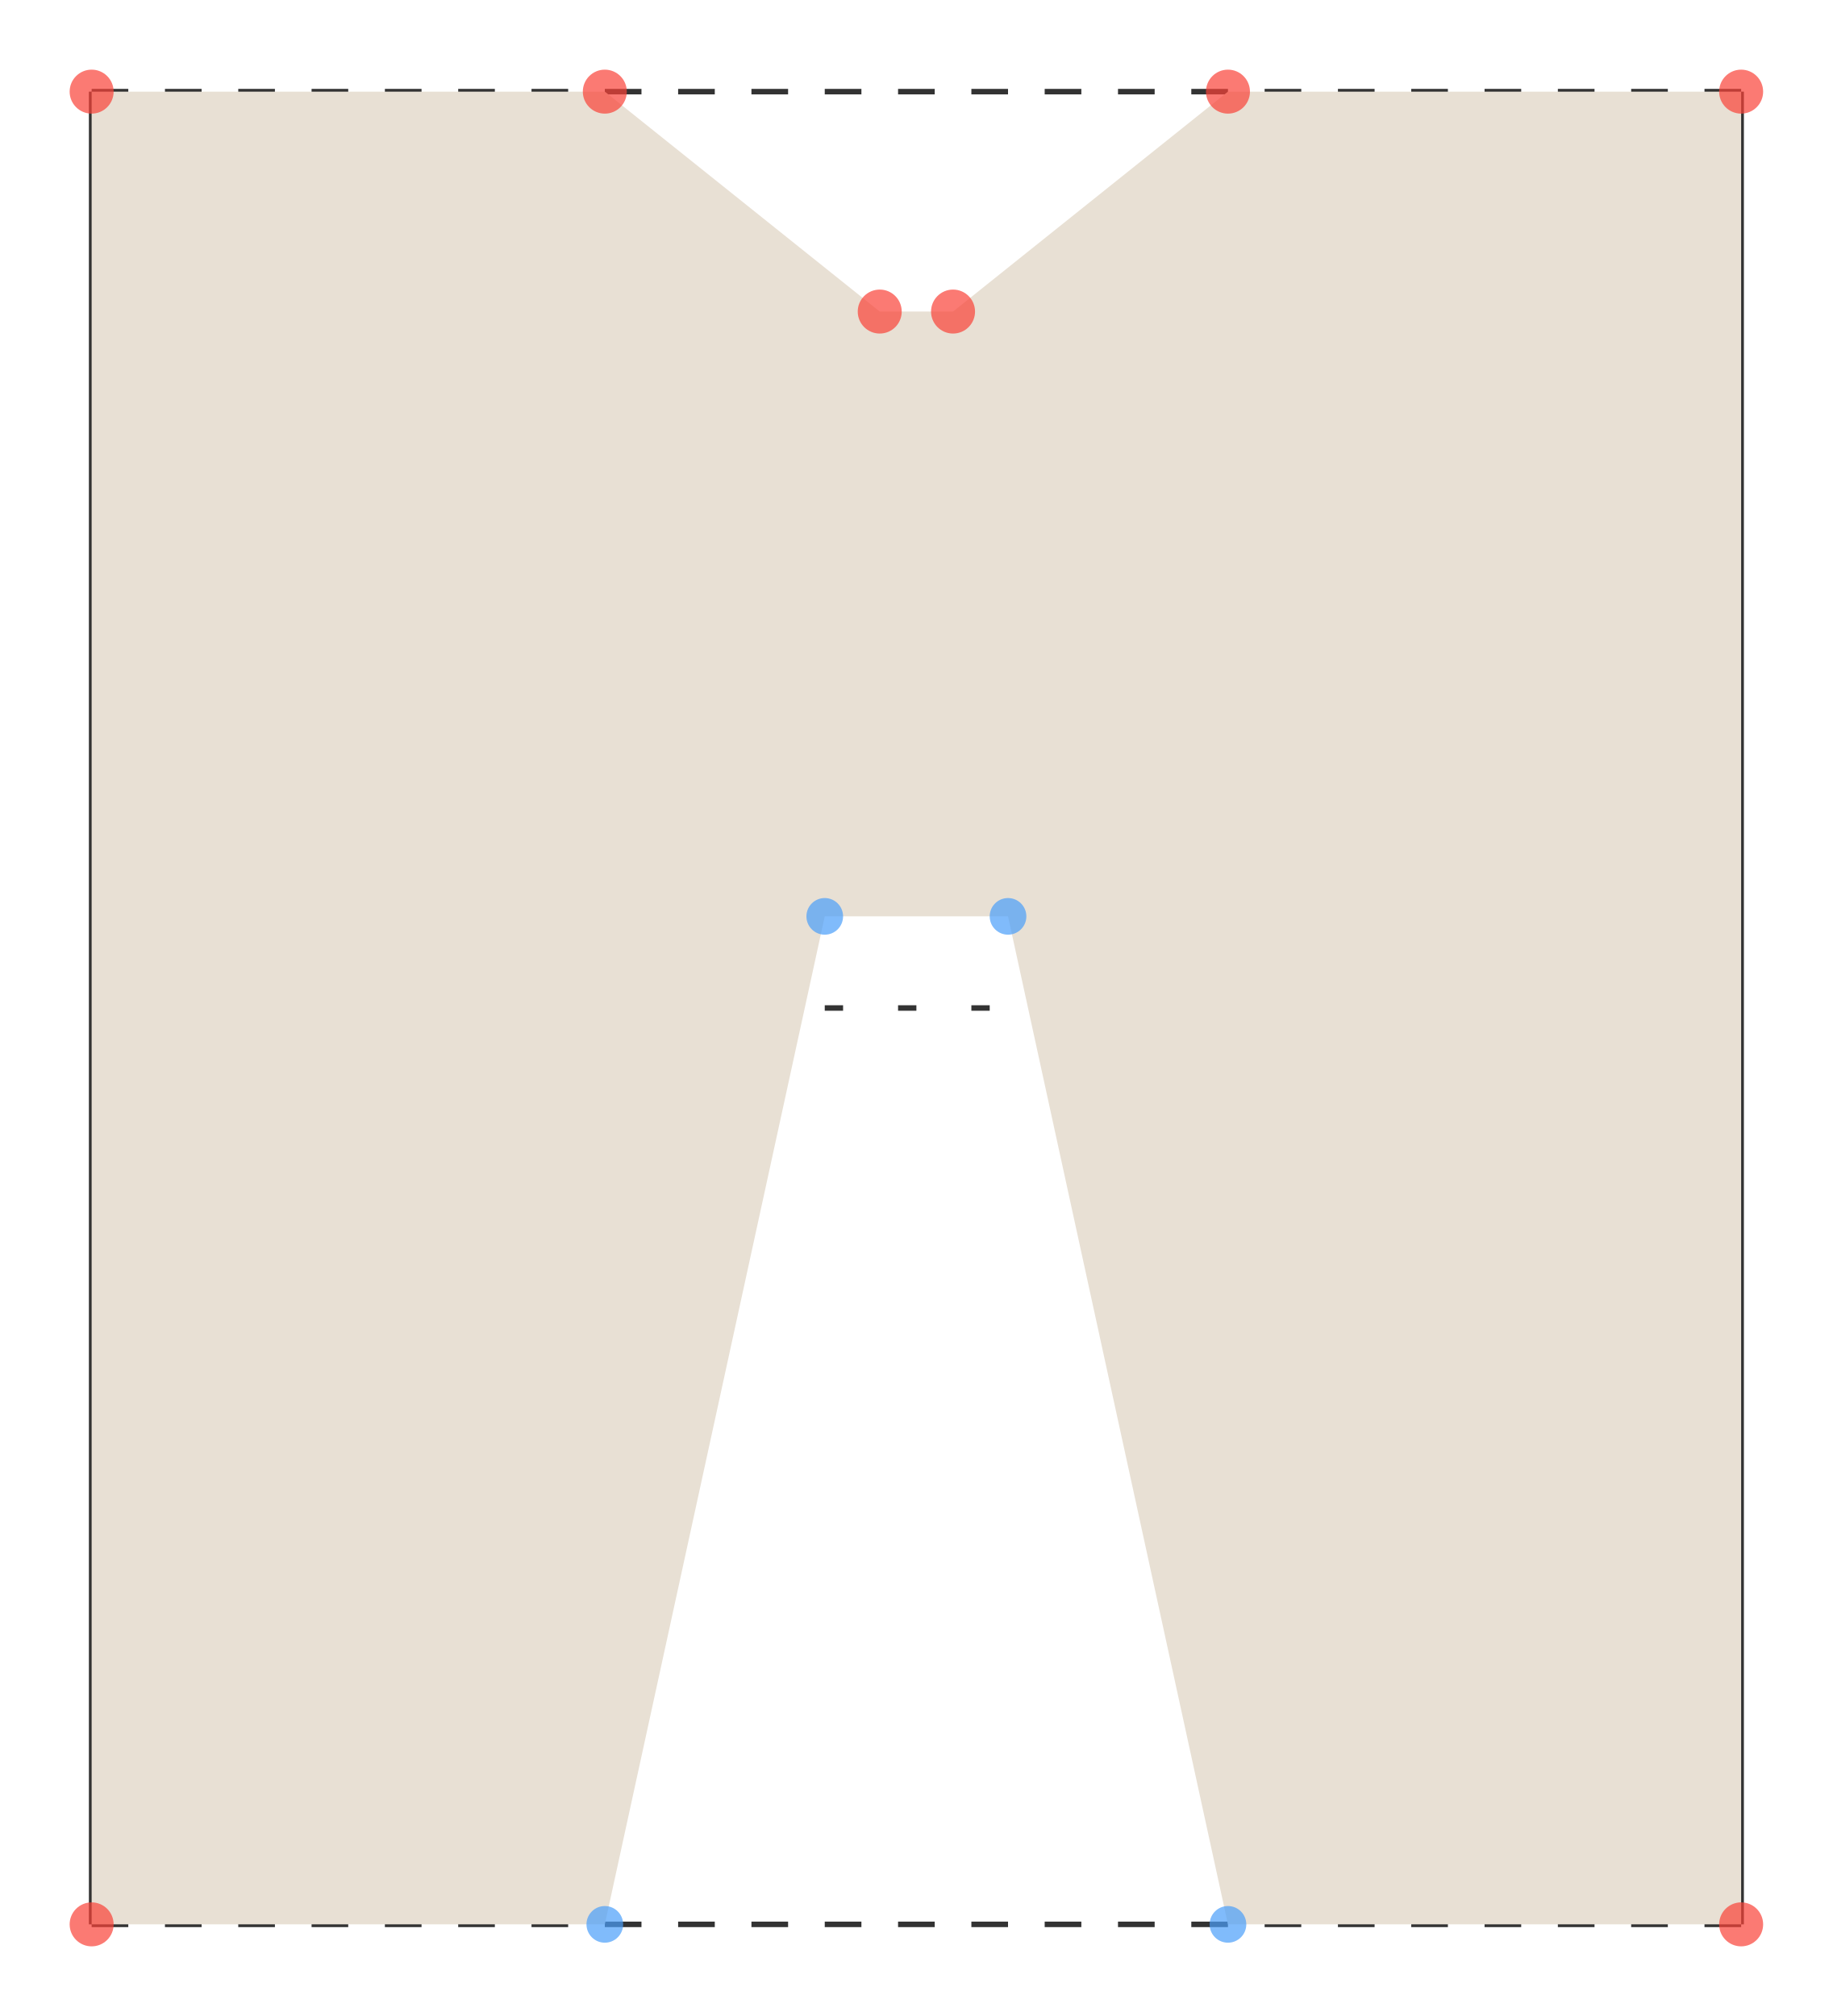
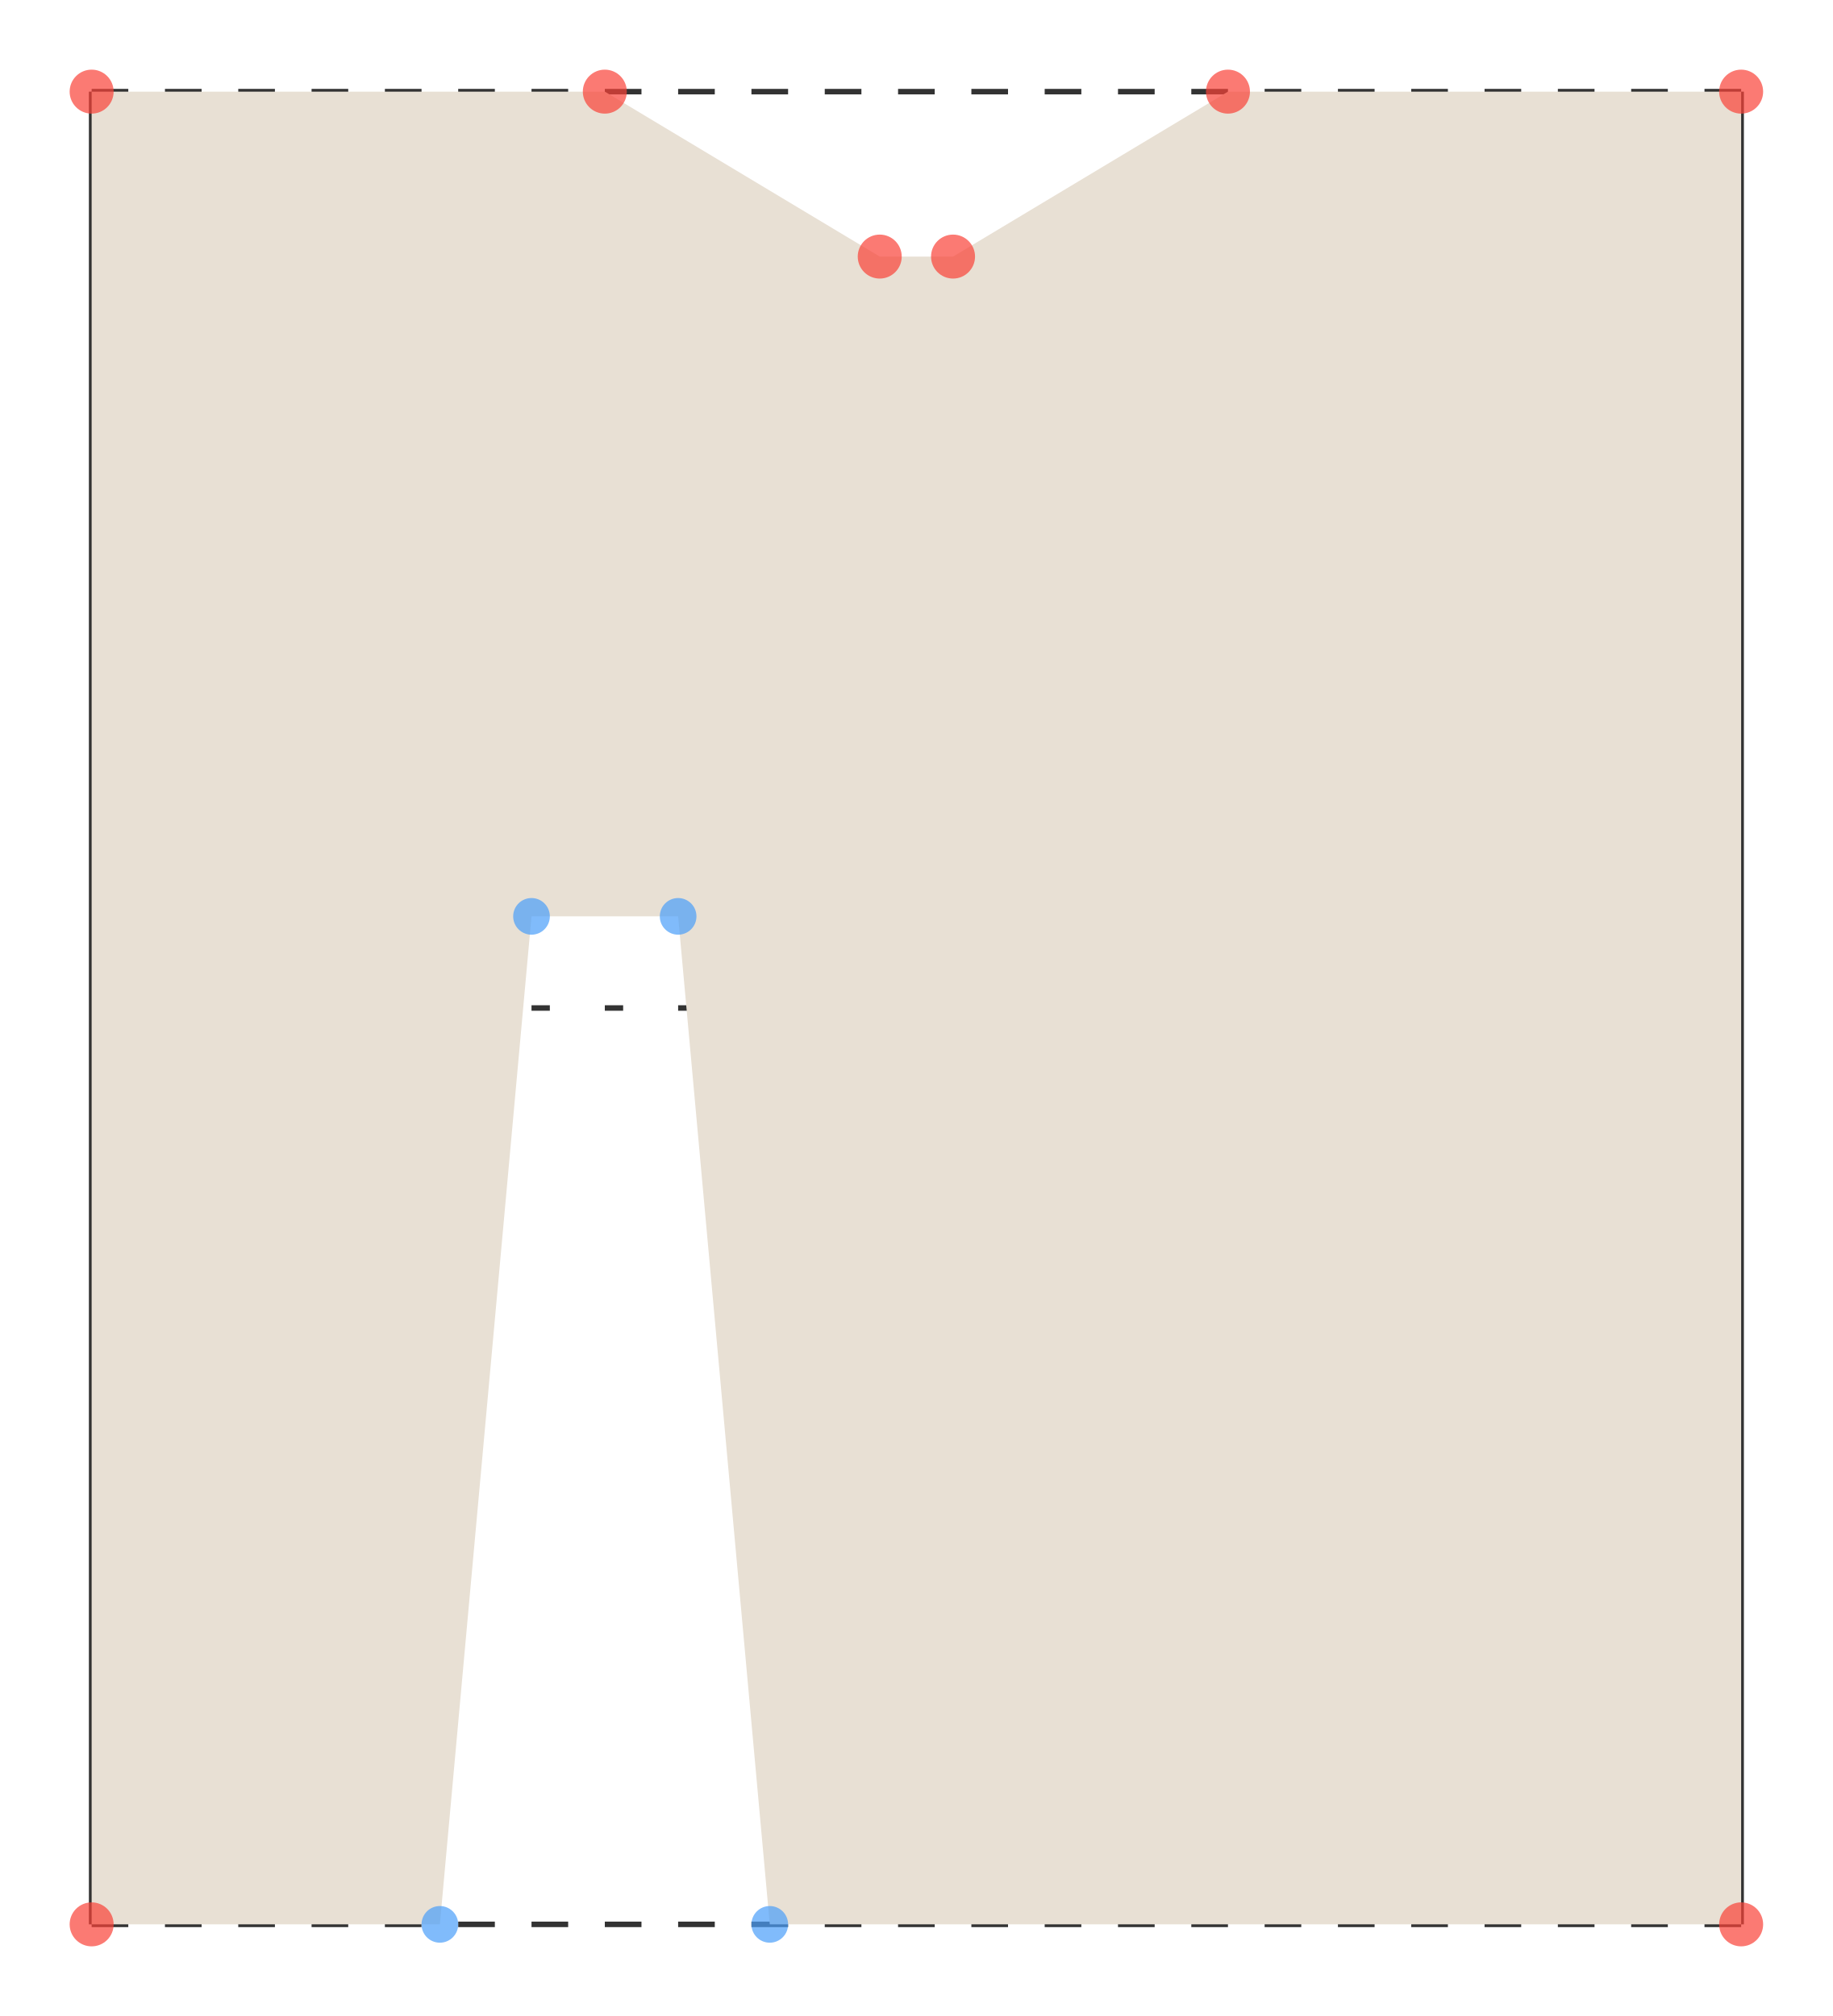
<svg xmlns="http://www.w3.org/2000/svg" viewBox="-5 -5 100 110">
  <line x1="0" y1="0" x2="90" y2="0" stroke="#333" stroke-width="0.3" stroke-dasharray="2,2" />
  <line x1="0" y1="100" x2="90" y2="100" stroke="#333" stroke-width="0.3" stroke-dasharray="2,2" />
  <line x1="0" y1="50.0" x2="90" y2="50.0" stroke="#333" stroke-width="0.3" stroke-dasharray="1,3" />
  <line x1="0" y1="0" x2="0" y2="100" stroke="#333" stroke-width="0.3" />
  <line x1="90" y1="0" x2="90" y2="100" stroke="#333" stroke-width="0.3" />
-   <path d="M 0.0 100.0 L 0.0 0.0 L 28.0 0.0 L 43.0 12.0 L 47.0 12.0 L 62.0 0.0 L 90.0 0.0 L 90.0 100.0 Z M 40.0 45.0 L 50.0 45.0 L 62.0 100.0 L 28.0 100.0 Z" fill="#e8e0d4" fill-rule="evenodd" stroke="none" />
+   <path d="M 0.0 100.0 L 0.0 0.0 L 28.0 0.0 L 43.0 9.0 L 47.0 9.0 L 62.0 0.0 L 90.0 0.0 L 90.0 100.0 Z M 24.0 45.0 L 32.0 45.0 L 37.0 100.0 L 19.0 100.0 Z" fill="#e8e0d4" fill-rule="evenodd" stroke="none" />
  <circle cx="0.0" cy="100.0" r="1.2" fill="#f94238" opacity="0.7" />
  <circle cx="0.0" cy="0.0" r="1.2" fill="#f94238" opacity="0.7" />
  <circle cx="28.0" cy="0.0" r="1.2" fill="#f94238" opacity="0.7" />
-   <circle cx="43.0" cy="12.0" r="1.2" fill="#f94238" opacity="0.7" />
-   <circle cx="47.0" cy="12.0" r="1.2" fill="#f94238" opacity="0.7" />
+   <circle cx="43.0" cy="9.0" r="1.2" fill="#f94238" opacity="0.7" />
+   <circle cx="47.0" cy="9.0" r="1.2" fill="#f94238" opacity="0.7" />
  <circle cx="62.0" cy="0.0" r="1.2" fill="#f94238" opacity="0.7" />
  <circle cx="90.0" cy="0.0" r="1.2" fill="#f94238" opacity="0.7" />
  <circle cx="90.0" cy="100.0" r="1.2" fill="#f94238" opacity="0.7" />
-   <circle cx="40.0" cy="45.0" r="1.0" fill="#4a9ef9" opacity="0.7" />
-   <circle cx="50.0" cy="45.0" r="1.0" fill="#4a9ef9" opacity="0.7" />
-   <circle cx="62.0" cy="100.0" r="1.0" fill="#4a9ef9" opacity="0.7" />
-   <circle cx="28.0" cy="100.0" r="1.0" fill="#4a9ef9" opacity="0.7" />
+   <circle cx="24.0" cy="45.0" r="1.0" fill="#4a9ef9" opacity="0.7" />
+   <circle cx="32.0" cy="45.0" r="1.0" fill="#4a9ef9" opacity="0.7" />
+   <circle cx="37.0" cy="100.0" r="1.0" fill="#4a9ef9" opacity="0.7" />
+   <circle cx="19.0" cy="100.0" r="1.0" fill="#4a9ef9" opacity="0.7" />
</svg>
